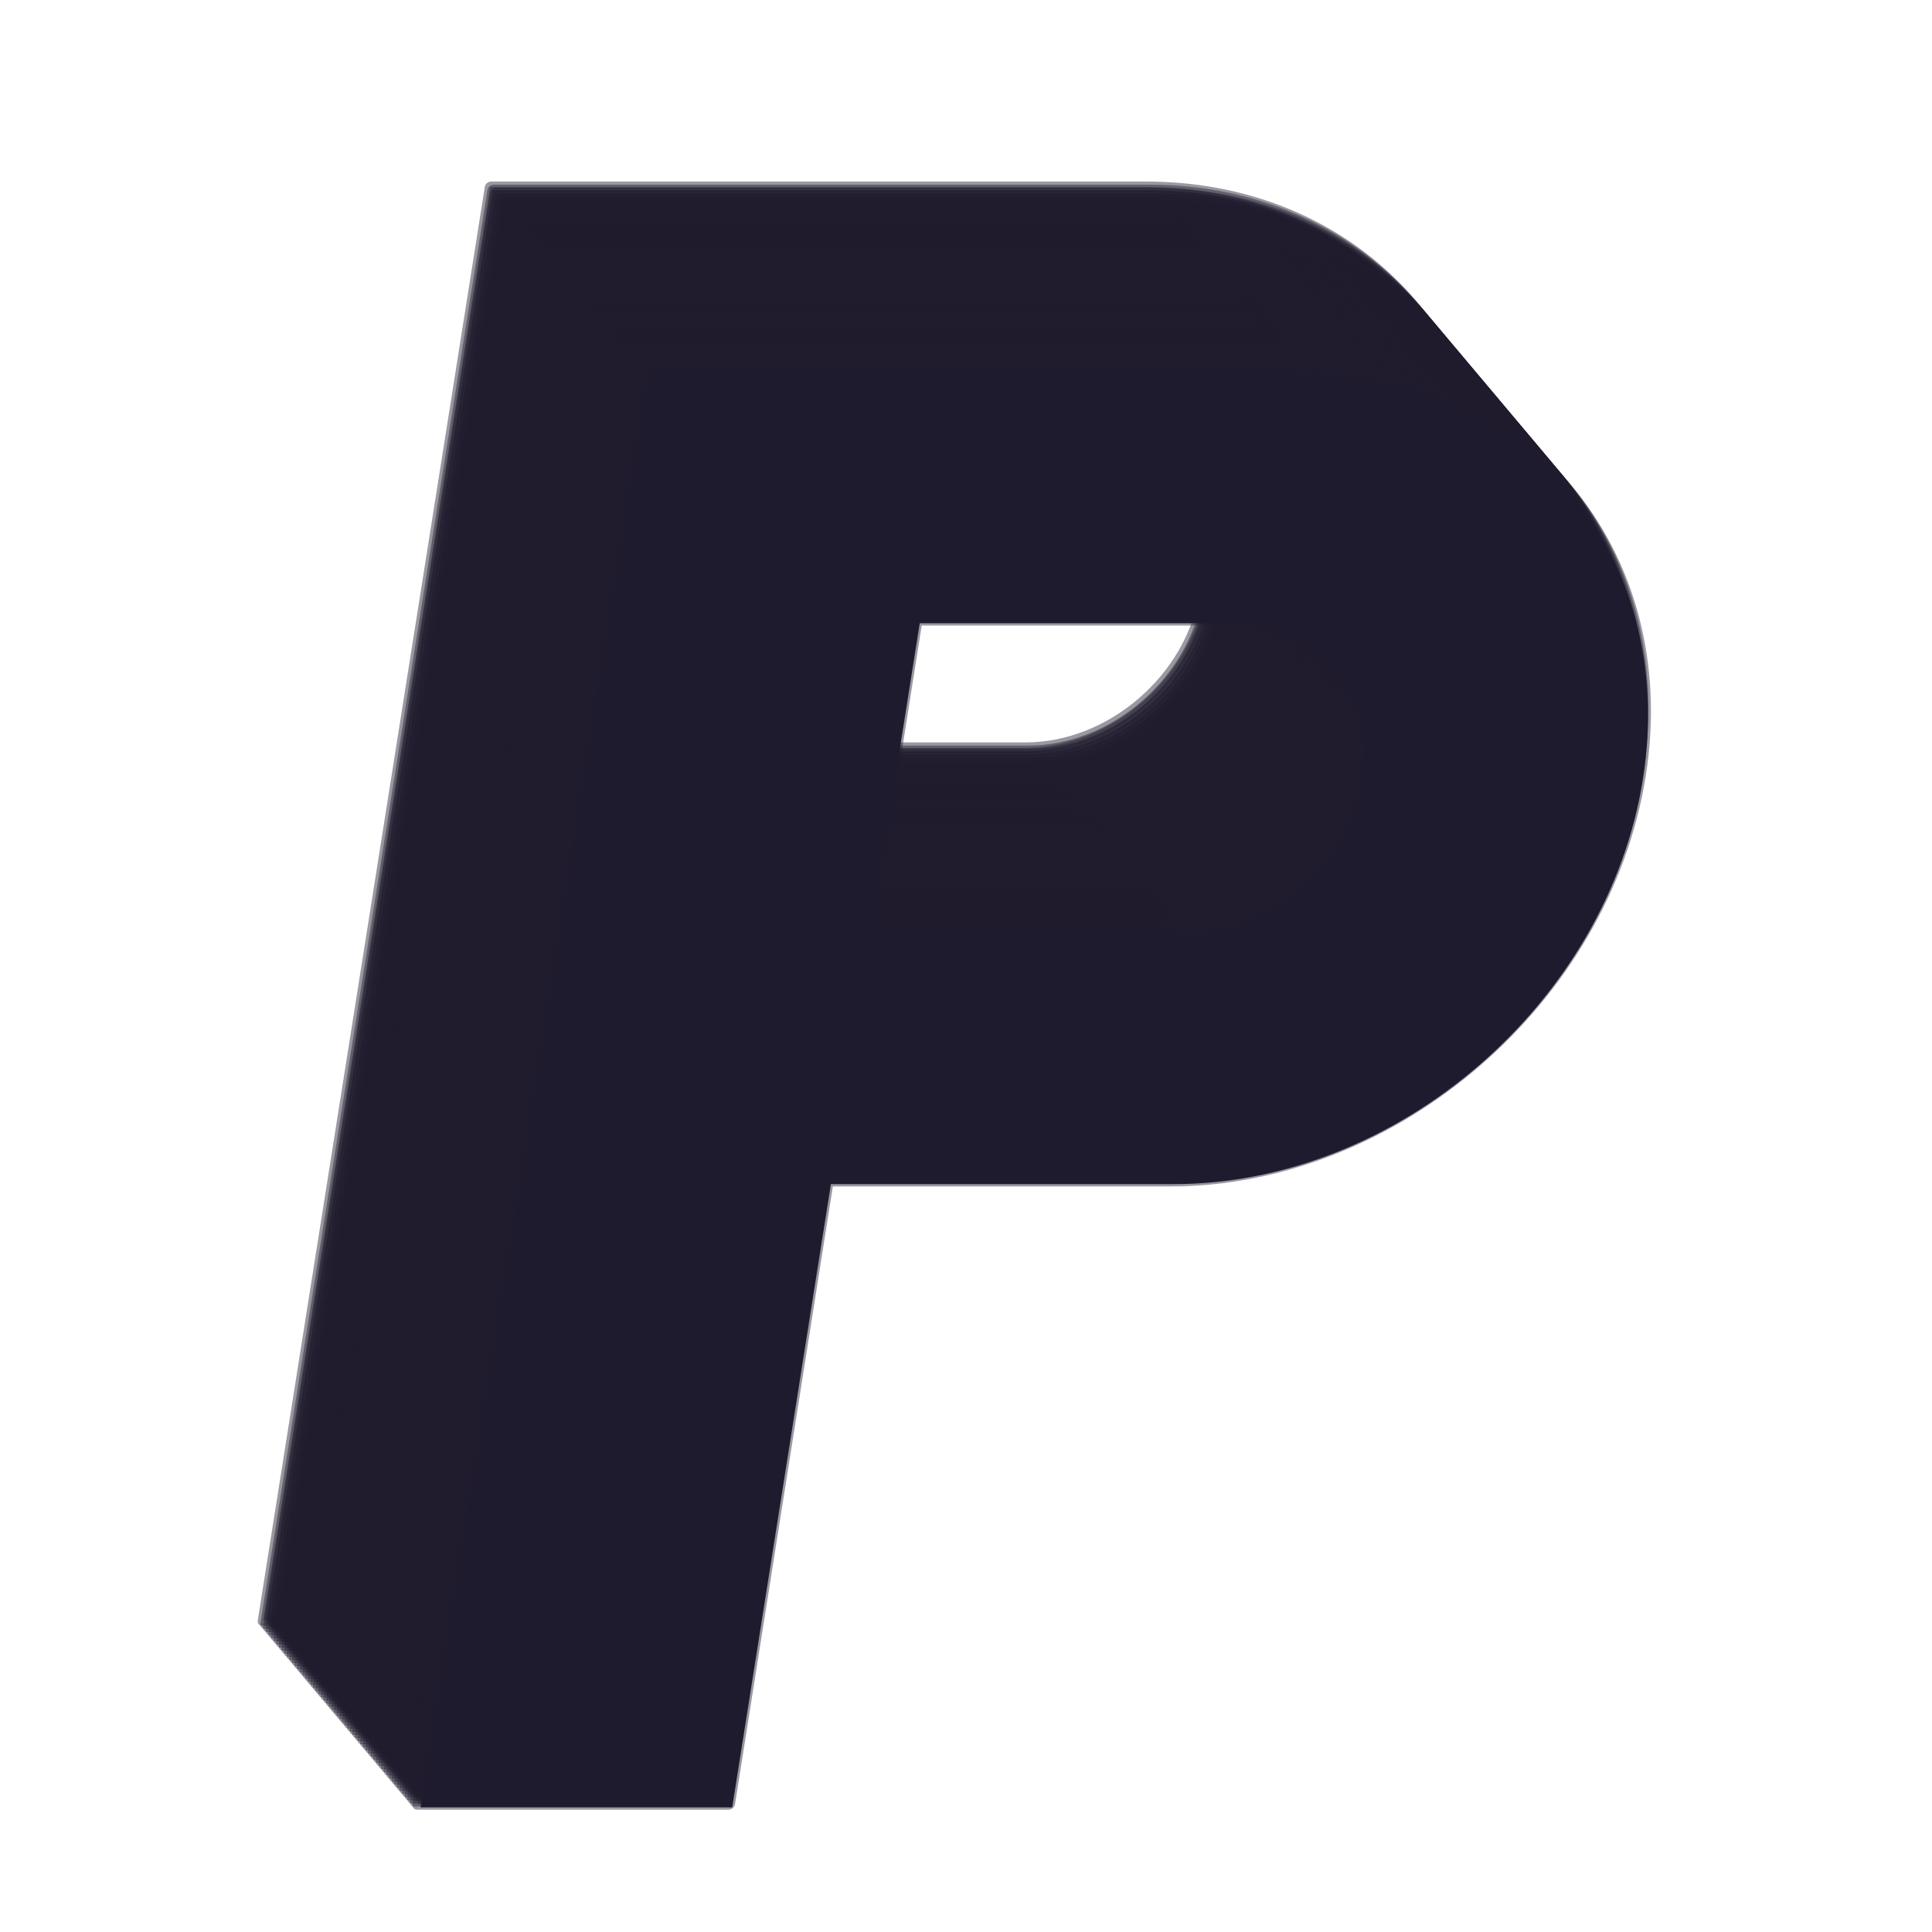
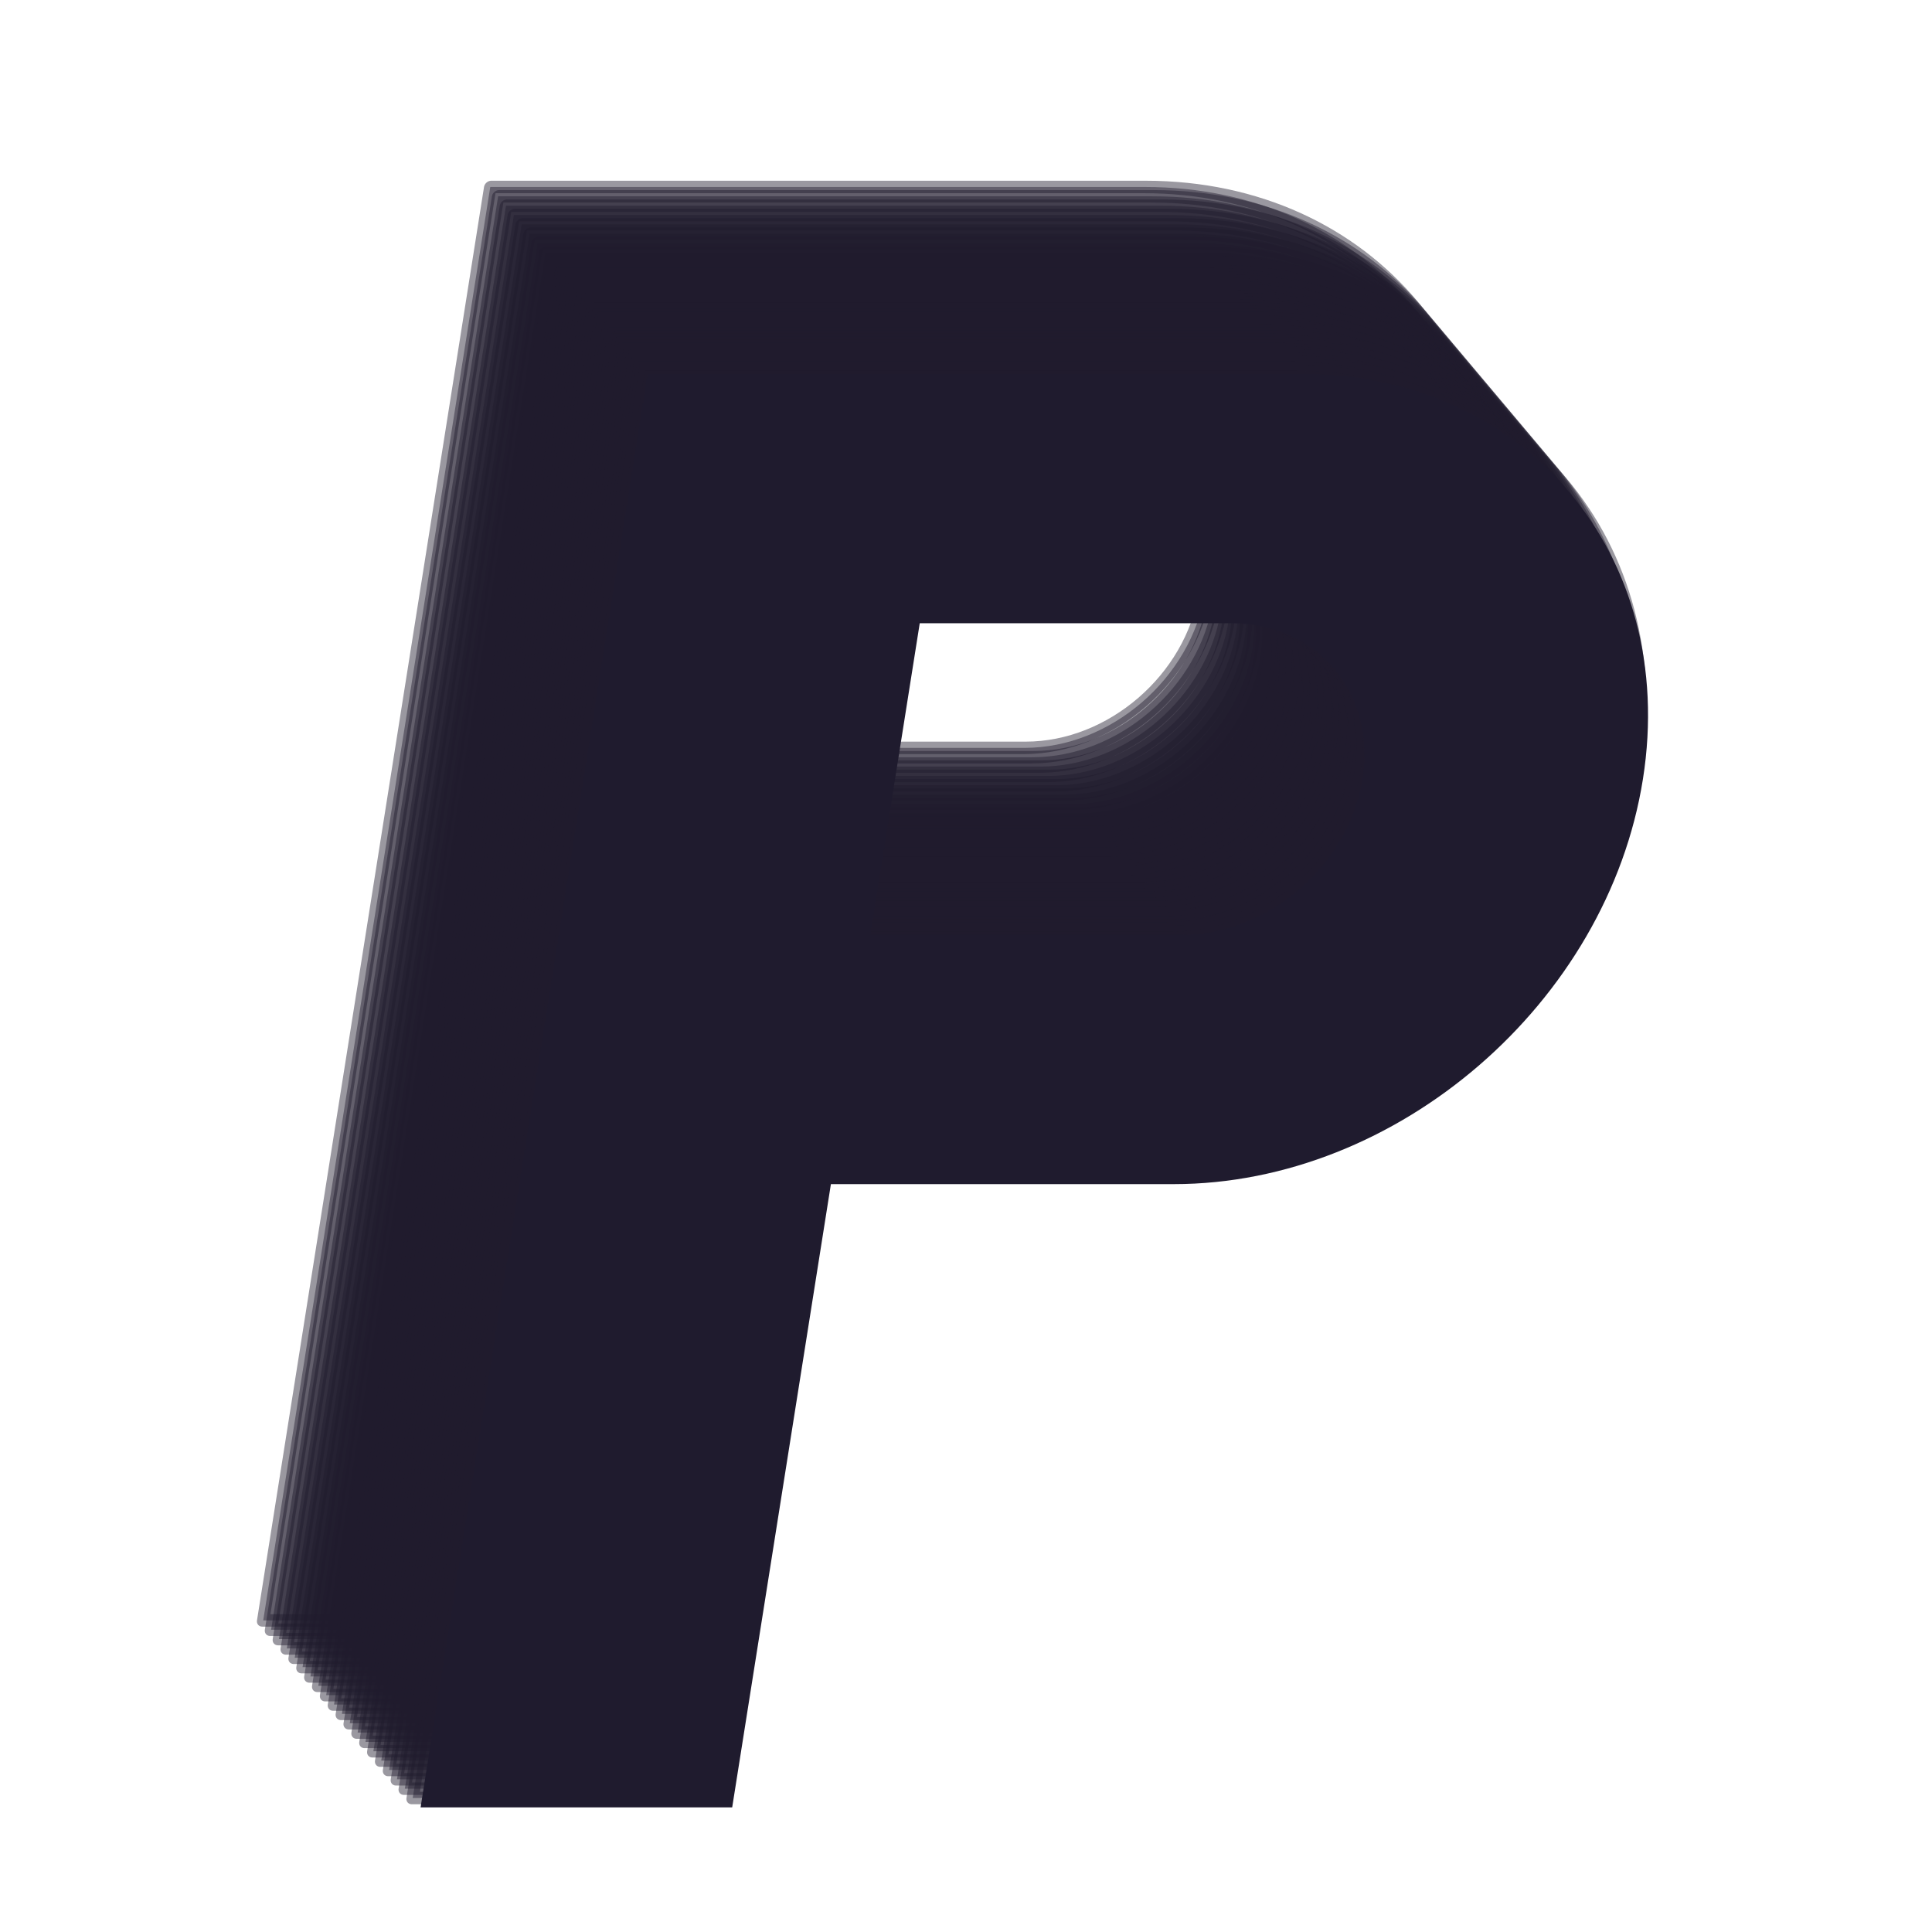
<svg xmlns="http://www.w3.org/2000/svg" viewBox="8 2 56 62" width="512" height="512">
+   <defs>
+     <path id="p" fill-rule="evenodd" d="M21 14h21a13 13 0 0 1 0 26H31v20H21z M31 22h10a5 5 0 0 1 0 10H31z" />
+   </defs>
  <g transform="skewX(-9) translate(7 0)">
-     <path fill="#1F1B2E" stroke="#1F1B2E" stroke-width=".35" stroke-linejoin="round" fill-opacity=".45" stroke-opacity=".45" fill-rule="evenodd" transform="translate(-6.000 -6.000)" d="M21 14h21a13 13 0 0 1 0 26H31v20H21z M31 22h10a5 5 0 0 1 0 10H31z" />
-     <path fill="#1F1B2E" stroke="#1F1B2E" stroke-width=".35" stroke-linejoin="round" fill-opacity=".45" stroke-opacity=".45" fill-rule="evenodd" transform="translate(-5.900 -5.900)" d="M21 14h21a13 13 0 0 1 0 26H31v20H21z M31 22h10a5 5 0 0 1 0 10H31z" />
-     <path fill="#1F1B2E" stroke="#1F1B2E" stroke-width=".35" stroke-linejoin="round" fill-opacity=".45" stroke-opacity=".45" fill-rule="evenodd" transform="translate(-5.800 -5.800)" d="M21 14h21a13 13 0 0 1 0 26H31v20H21z M31 22h10a5 5 0 0 1 0 10H31z" />
-     <path fill="#1F1B2E" stroke="#1F1B2E" stroke-width=".35" stroke-linejoin="round" fill-opacity=".45" stroke-opacity=".45" fill-rule="evenodd" transform="translate(-5.700 -5.700)" d="M21 14h21a13 13 0 0 1 0 26H31v20H21z M31 22h10a5 5 0 0 1 0 10H31z" />
-     <path fill="#1F1B2E" stroke="#1F1B2E" stroke-width=".35" stroke-linejoin="round" fill-opacity=".45" stroke-opacity=".45" fill-rule="evenodd" transform="translate(-5.600 -5.600)" d="M21 14h21a13 13 0 0 1 0 26H31v20H21z M31 22h10a5 5 0 0 1 0 10H31z" />
-     <path fill="#1F1B2E" stroke="#1F1B2E" stroke-width=".35" stroke-linejoin="round" fill-opacity=".45" stroke-opacity=".45" fill-rule="evenodd" transform="translate(-5.500 -5.500)" d="M21 14h21a13 13 0 0 1 0 26H31v20H21z M31 22h10a5 5 0 0 1 0 10H31z" />
-     <path fill="#1F1B2E" stroke="#1F1B2E" stroke-width=".35" stroke-linejoin="round" fill-opacity=".45" stroke-opacity=".45" fill-rule="evenodd" transform="translate(-5.400 -5.400)" d="M21 14h21a13 13 0 0 1 0 26H31v20H21z M31 22h10a5 5 0 0 1 0 10H31z" />
-     <path fill="#1F1B2E" stroke="#1F1B2E" stroke-width=".35" stroke-linejoin="round" fill-opacity=".45" stroke-opacity=".45" fill-rule="evenodd" transform="translate(-5.300 -5.300)" d="M21 14h21a13 13 0 0 1 0 26H31v20H21z M31 22h10a5 5 0 0 1 0 10H31z" />
-     <path fill="#1F1B2E" stroke="#1F1B2E" stroke-width=".35" stroke-linejoin="round" fill-opacity=".45" stroke-opacity=".45" fill-rule="evenodd" transform="translate(-5.200 -5.200)" d="M21 14h21a13 13 0 0 1 0 26H31v20H21z M31 22h10a5 5 0 0 1 0 10H31z" />
-     <path fill="#1F1B2E" stroke="#1F1B2E" stroke-width=".35" stroke-linejoin="round" fill-opacity=".45" stroke-opacity=".45" fill-rule="evenodd" transform="translate(-5.100 -5.100)" d="M21 14h21a13 13 0 0 1 0 26H31v20H21z M31 22h10a5 5 0 0 1 0 10H31z" />
-     <path fill="#1F1B2E" stroke="#1F1B2E" stroke-width=".35" stroke-linejoin="round" fill-opacity=".45" stroke-opacity=".45" fill-rule="evenodd" transform="translate(-5.000 -5.000)" d="M21 14h21a13 13 0 0 1 0 26H31v20H21z M31 22h10a5 5 0 0 1 0 10H31z" />
-     <path fill="#1F1B2E" stroke="#1F1B2E" stroke-width=".35" stroke-linejoin="round" fill-opacity=".45" stroke-opacity=".45" fill-rule="evenodd" transform="translate(-4.900 -4.900)" d="M21 14h21a13 13 0 0 1 0 26H31v20H21z M31 22h10a5 5 0 0 1 0 10H31z" />
-     <path fill="#1F1B2E" stroke="#1F1B2E" stroke-width=".35" stroke-linejoin="round" fill-opacity=".45" stroke-opacity=".45" fill-rule="evenodd" transform="translate(-4.800 -4.800)" d="M21 14h21a13 13 0 0 1 0 26H31v20H21z M31 22h10a5 5 0 0 1 0 10H31z" />
-     <path fill="#1F1B2E" stroke="#1F1B2E" stroke-width=".35" stroke-linejoin="round" fill-opacity=".45" stroke-opacity=".45" fill-rule="evenodd" transform="translate(-4.700 -4.700)" d="M21 14h21a13 13 0 0 1 0 26H31v20H21z M31 22h10a5 5 0 0 1 0 10H31z" />
-     <path fill="#1F1B2E" stroke="#1F1B2E" stroke-width=".35" stroke-linejoin="round" fill-opacity=".45" stroke-opacity=".45" fill-rule="evenodd" transform="translate(-4.600 -4.600)" d="M21 14h21a13 13 0 0 1 0 26H31v20H21z M31 22h10a5 5 0 0 1 0 10H31z" />
-     <path fill="#1F1B2E" stroke="#1F1B2E" stroke-width=".35" stroke-linejoin="round" fill-opacity=".45" stroke-opacity=".45" fill-rule="evenodd" transform="translate(-4.500 -4.500)" d="M21 14h21a13 13 0 0 1 0 26H31v20H21z M31 22h10a5 5 0 0 1 0 10H31z" />
-     <path fill="#1F1B2E" stroke="#1F1B2E" stroke-width=".35" stroke-linejoin="round" fill-opacity=".45" stroke-opacity=".45" fill-rule="evenodd" transform="translate(-4.400 -4.400)" d="M21 14h21a13 13 0 0 1 0 26H31v20H21z M31 22h10a5 5 0 0 1 0 10H31z" />
-     <path fill="#1F1B2E" stroke="#1F1B2E" stroke-width=".35" stroke-linejoin="round" fill-opacity=".45" stroke-opacity=".45" fill-rule="evenodd" transform="translate(-4.300 -4.300)" d="M21 14h21a13 13 0 0 1 0 26H31v20H21z M31 22h10a5 5 0 0 1 0 10H31z" />
-     <path fill="#1F1B2E" stroke="#1F1B2E" stroke-width=".35" stroke-linejoin="round" fill-opacity=".45" stroke-opacity=".45" fill-rule="evenodd" transform="translate(-4.200 -4.200)" d="M21 14h21a13 13 0 0 1 0 26H31v20H21z M31 22h10a5 5 0 0 1 0 10H31z" />
-     <path fill="#1F1B2E" stroke="#1F1B2E" stroke-width=".35" stroke-linejoin="round" fill-opacity=".45" stroke-opacity=".45" fill-rule="evenodd" transform="translate(-4.100 -4.100)" d="M21 14h21a13 13 0 0 1 0 26H31v20H21z M31 22h10a5 5 0 0 1 0 10H31z" />
-     <path fill="#1F1B2E" stroke="#1F1B2E" stroke-width=".35" stroke-linejoin="round" fill-opacity=".45" stroke-opacity=".45" fill-rule="evenodd" transform="translate(-4.000 -4.000)" d="M21 14h21a13 13 0 0 1 0 26H31v20H21z M31 22h10a5 5 0 0 1 0 10H31z" />
-     <path fill="#1F1B2E" stroke="#1F1B2E" stroke-width=".35" stroke-linejoin="round" fill-opacity=".45" stroke-opacity=".45" fill-rule="evenodd" transform="translate(-3.900 -3.900)" d="M21 14h21a13 13 0 0 1 0 26H31v20H21z M31 22h10a5 5 0 0 1 0 10H31z" />
-     <path fill="#1F1B2E" stroke="#1F1B2E" stroke-width=".35" stroke-linejoin="round" fill-opacity=".45" stroke-opacity=".45" fill-rule="evenodd" transform="translate(-3.800 -3.800)" d="M21 14h21a13 13 0 0 1 0 26H31v20H21z M31 22h10a5 5 0 0 1 0 10H31z" />
-     <path fill="#1F1B2E" stroke="#1F1B2E" stroke-width=".35" stroke-linejoin="round" fill-opacity=".45" stroke-opacity=".45" fill-rule="evenodd" transform="translate(-3.700 -3.700)" d="M21 14h21a13 13 0 0 1 0 26H31v20H21z M31 22h10a5 5 0 0 1 0 10H31z" />
-     <path fill="#1F1B2E" stroke="#1F1B2E" stroke-width=".35" stroke-linejoin="round" fill-opacity=".45" stroke-opacity=".45" fill-rule="evenodd" transform="translate(-3.600 -3.600)" d="M21 14h21a13 13 0 0 1 0 26H31v20H21z M31 22h10a5 5 0 0 1 0 10H31z" />
-     <path fill="#1F1B2E" stroke="#1F1B2E" stroke-width=".35" stroke-linejoin="round" fill-opacity=".45" stroke-opacity=".45" fill-rule="evenodd" transform="translate(-3.500 -3.500)" d="M21 14h21a13 13 0 0 1 0 26H31v20H21z M31 22h10a5 5 0 0 1 0 10H31z" />
-     <path fill="#1F1B2E" stroke="#1F1B2E" stroke-width=".35" stroke-linejoin="round" fill-opacity=".45" stroke-opacity=".45" fill-rule="evenodd" transform="translate(-3.400 -3.400)" d="M21 14h21a13 13 0 0 1 0 26H31v20H21z M31 22h10a5 5 0 0 1 0 10H31z" />
-     <path fill="#1F1B2E" stroke="#1F1B2E" stroke-width=".35" stroke-linejoin="round" fill-opacity=".45" stroke-opacity=".45" fill-rule="evenodd" transform="translate(-3.300 -3.300)" d="M21 14h21a13 13 0 0 1 0 26H31v20H21z M31 22h10a5 5 0 0 1 0 10H31z" />
-     <path fill="#1F1B2E" stroke="#1F1B2E" stroke-width=".35" stroke-linejoin="round" fill-opacity=".45" stroke-opacity=".45" fill-rule="evenodd" transform="translate(-3.200 -3.200)" d="M21 14h21a13 13 0 0 1 0 26H31v20H21z M31 22h10a5 5 0 0 1 0 10H31z" />
-     <path fill="#1F1B2E" stroke="#1F1B2E" stroke-width=".35" stroke-linejoin="round" fill-opacity=".45" stroke-opacity=".45" fill-rule="evenodd" transform="translate(-3.100 -3.100)" d="M21 14h21a13 13 0 0 1 0 26H31v20H21z M31 22h10a5 5 0 0 1 0 10H31z" />
-     <path fill="#1F1B2E" stroke="#1F1B2E" stroke-width=".35" stroke-linejoin="round" fill-opacity=".45" stroke-opacity=".45" fill-rule="evenodd" transform="translate(-3.000 -3.000)" d="M21 14h21a13 13 0 0 1 0 26H31v20H21z M31 22h10a5 5 0 0 1 0 10H31z" />
-     <path fill="#1F1B2E" stroke="#1F1B2E" stroke-width=".35" stroke-linejoin="round" fill-opacity=".45" stroke-opacity=".45" fill-rule="evenodd" transform="translate(-2.900 -2.900)" d="M21 14h21a13 13 0 0 1 0 26H31v20H21z M31 22h10a5 5 0 0 1 0 10H31z" />
-     <path fill="#1F1B2E" stroke="#1F1B2E" stroke-width=".35" stroke-linejoin="round" fill-opacity=".45" stroke-opacity=".45" fill-rule="evenodd" transform="translate(-2.800 -2.800)" d="M21 14h21a13 13 0 0 1 0 26H31v20H21z M31 22h10a5 5 0 0 1 0 10H31z" />
-     <path fill="#1F1B2E" stroke="#1F1B2E" stroke-width=".35" stroke-linejoin="round" fill-opacity=".45" stroke-opacity=".45" fill-rule="evenodd" transform="translate(-2.700 -2.700)" d="M21 14h21a13 13 0 0 1 0 26H31v20H21z M31 22h10a5 5 0 0 1 0 10H31z" />
-     <path fill="#1F1B2E" stroke="#1F1B2E" stroke-width=".35" stroke-linejoin="round" fill-opacity=".45" stroke-opacity=".45" fill-rule="evenodd" transform="translate(-2.600 -2.600)" d="M21 14h21a13 13 0 0 1 0 26H31v20H21z M31 22h10a5 5 0 0 1 0 10H31z" />
-     <path fill="#1F1B2E" stroke="#1F1B2E" stroke-width=".35" stroke-linejoin="round" fill-opacity=".45" stroke-opacity=".45" fill-rule="evenodd" transform="translate(-2.500 -2.500)" d="M21 14h21a13 13 0 0 1 0 26H31v20H21z M31 22h10a5 5 0 0 1 0 10H31z" />
-     <path fill="#1F1B2E" stroke="#1F1B2E" stroke-width=".35" stroke-linejoin="round" fill-opacity=".45" stroke-opacity=".45" fill-rule="evenodd" transform="translate(-2.400 -2.400)" d="M21 14h21a13 13 0 0 1 0 26H31v20H21z M31 22h10a5 5 0 0 1 0 10H31z" />
-     <path fill="#1F1B2E" stroke="#1F1B2E" stroke-width=".35" stroke-linejoin="round" fill-opacity=".45" stroke-opacity=".45" fill-rule="evenodd" transform="translate(-2.300 -2.300)" d="M21 14h21a13 13 0 0 1 0 26H31v20H21z M31 22h10a5 5 0 0 1 0 10H31z" />
-     <path fill="#1F1B2E" stroke="#1F1B2E" stroke-width=".35" stroke-linejoin="round" fill-opacity=".45" stroke-opacity=".45" fill-rule="evenodd" transform="translate(-2.200 -2.200)" d="M21 14h21a13 13 0 0 1 0 26H31v20H21z M31 22h10a5 5 0 0 1 0 10H31z" />
-     <path fill="#1F1B2E" stroke="#1F1B2E" stroke-width=".35" stroke-linejoin="round" fill-opacity=".45" stroke-opacity=".45" fill-rule="evenodd" transform="translate(-2.100 -2.100)" d="M21 14h21a13 13 0 0 1 0 26H31v20H21z M31 22h10a5 5 0 0 1 0 10H31z" />
-     <path fill="#1F1B2E" stroke="#1F1B2E" stroke-width=".35" stroke-linejoin="round" fill-opacity=".45" stroke-opacity=".45" fill-rule="evenodd" transform="translate(-2.000 -2.000)" d="M21 14h21a13 13 0 0 1 0 26H31v20H21z M31 22h10a5 5 0 0 1 0 10H31z" />
-     <path fill="#1F1B2E" stroke="#1F1B2E" stroke-width=".35" stroke-linejoin="round" fill-opacity=".45" stroke-opacity=".45" fill-rule="evenodd" transform="translate(-1.900 -1.900)" d="M21 14h21a13 13 0 0 1 0 26H31v20H21z M31 22h10a5 5 0 0 1 0 10H31z" />
-     <path fill="#1F1B2E" stroke="#1F1B2E" stroke-width=".35" stroke-linejoin="round" fill-opacity=".45" stroke-opacity=".45" fill-rule="evenodd" transform="translate(-1.800 -1.800)" d="M21 14h21a13 13 0 0 1 0 26H31v20H21z M31 22h10a5 5 0 0 1 0 10H31z" />
-     <path fill="#1F1B2E" stroke="#1F1B2E" stroke-width=".35" stroke-linejoin="round" fill-opacity=".45" stroke-opacity=".45" fill-rule="evenodd" transform="translate(-1.700 -1.700)" d="M21 14h21a13 13 0 0 1 0 26H31v20H21z M31 22h10a5 5 0 0 1 0 10H31z" />
-     <path fill="#1F1B2E" stroke="#1F1B2E" stroke-width=".35" stroke-linejoin="round" fill-opacity=".45" stroke-opacity=".45" fill-rule="evenodd" transform="translate(-1.600 -1.600)" d="M21 14h21a13 13 0 0 1 0 26H31v20H21z M31 22h10a5 5 0 0 1 0 10H31z" />
-     <path fill="#1F1B2E" stroke="#1F1B2E" stroke-width=".35" stroke-linejoin="round" fill-opacity=".45" stroke-opacity=".45" fill-rule="evenodd" transform="translate(-1.500 -1.500)" d="M21 14h21a13 13 0 0 1 0 26H31v20H21z M31 22h10a5 5 0 0 1 0 10H31z" />
-     <path fill="#1F1B2E" stroke="#1F1B2E" stroke-width=".35" stroke-linejoin="round" fill-opacity=".45" stroke-opacity=".45" fill-rule="evenodd" transform="translate(-1.400 -1.400)" d="M21 14h21a13 13 0 0 1 0 26H31v20H21z M31 22h10a5 5 0 0 1 0 10H31z" />
-     <path fill="#1F1B2E" stroke="#1F1B2E" stroke-width=".35" stroke-linejoin="round" fill-opacity=".45" stroke-opacity=".45" fill-rule="evenodd" transform="translate(-1.300 -1.300)" d="M21 14h21a13 13 0 0 1 0 26H31v20H21z M31 22h10a5 5 0 0 1 0 10H31z" />
-     <path fill="#1F1B2E" stroke="#1F1B2E" stroke-width=".35" stroke-linejoin="round" fill-opacity=".45" stroke-opacity=".45" fill-rule="evenodd" transform="translate(-1.200 -1.200)" d="M21 14h21a13 13 0 0 1 0 26H31v20H21z M31 22h10a5 5 0 0 1 0 10H31z" />
-     <path fill="#1F1B2E" stroke="#1F1B2E" stroke-width=".35" stroke-linejoin="round" fill-opacity=".45" stroke-opacity=".45" fill-rule="evenodd" transform="translate(-1.100 -1.100)" d="M21 14h21a13 13 0 0 1 0 26H31v20H21z M31 22h10a5 5 0 0 1 0 10H31z" />
-     <path fill="#1F1B2E" stroke="#1F1B2E" stroke-width=".35" stroke-linejoin="round" fill-opacity=".45" stroke-opacity=".45" fill-rule="evenodd" transform="translate(-1.000 -1.000)" d="M21 14h21a13 13 0 0 1 0 26H31v20H21z M31 22h10a5 5 0 0 1 0 10H31z" />
-     <path fill="#1F1B2E" stroke="#1F1B2E" stroke-width=".35" stroke-linejoin="round" fill-opacity=".45" stroke-opacity=".45" fill-rule="evenodd" transform="translate(-0.900 -0.900)" d="M21 14h21a13 13 0 0 1 0 26H31v20H21z M31 22h10a5 5 0 0 1 0 10H31z" />
-     <path fill="#1F1B2E" stroke="#1F1B2E" stroke-width=".35" stroke-linejoin="round" fill-opacity=".45" stroke-opacity=".45" fill-rule="evenodd" transform="translate(-0.800 -0.800)" d="M21 14h21a13 13 0 0 1 0 26H31v20H21z M31 22h10a5 5 0 0 1 0 10H31z" />
-     <path fill="#1F1B2E" stroke="#1F1B2E" stroke-width=".35" stroke-linejoin="round" fill-opacity=".45" stroke-opacity=".45" fill-rule="evenodd" transform="translate(-0.700 -0.700)" d="M21 14h21a13 13 0 0 1 0 26H31v20H21z M31 22h10a5 5 0 0 1 0 10H31z" />
-     <path fill="#1F1B2E" stroke="#1F1B2E" stroke-width=".35" stroke-linejoin="round" fill-opacity=".45" stroke-opacity=".45" fill-rule="evenodd" transform="translate(-0.600 -0.600)" d="M21 14h21a13 13 0 0 1 0 26H31v20H21z M31 22h10a5 5 0 0 1 0 10H31z" />
-     <path fill="#1F1B2E" stroke="#1F1B2E" stroke-width=".35" stroke-linejoin="round" fill-opacity=".45" stroke-opacity=".45" fill-rule="evenodd" transform="translate(-0.500 -0.500)" d="M21 14h21a13 13 0 0 1 0 26H31v20H21z M31 22h10a5 5 0 0 1 0 10H31z" />
-     <path fill="#1F1B2E" stroke="#1F1B2E" stroke-width=".35" stroke-linejoin="round" fill-opacity=".45" stroke-opacity=".45" fill-rule="evenodd" transform="translate(-0.400 -0.400)" d="M21 14h21a13 13 0 0 1 0 26H31v20H21z M31 22h10a5 5 0 0 1 0 10H31z" />
-     <path fill="#1F1B2E" stroke="#1F1B2E" stroke-width=".35" stroke-linejoin="round" fill-opacity=".45" stroke-opacity=".45" fill-rule="evenodd" transform="translate(-0.300 -0.300)" d="M21 14h21a13 13 0 0 1 0 26H31v20H21z M31 22h10a5 5 0 0 1 0 10H31z" />
-     <path fill="#1F1B2E" stroke="#1F1B2E" stroke-width=".35" stroke-linejoin="round" fill-opacity=".45" stroke-opacity=".45" fill-rule="evenodd" transform="translate(-0.200 -0.200)" d="M21 14h21a13 13 0 0 1 0 26H31v20H21z M31 22h10a5 5 0 0 1 0 10H31z" />
-     <path fill="#1F1B2E" stroke="#1F1B2E" stroke-width=".35" stroke-linejoin="round" fill-opacity=".45" stroke-opacity=".45" fill-rule="evenodd" transform="translate(-0.100 -0.100)" d="M21 14h21a13 13 0 0 1 0 26H31v20H21z M31 22h10a5 5 0 0 1 0 10H31z" />
-     <path fill="#1F1B2E" fill-rule="evenodd" d="M21 14h21a13 13 0 0 1 0 26H31v20H21z M31 22h10a5 5 0 0 1 0 10H31z" />
+     <g fill="#1F1B2E" stroke="#1F1B2E" stroke-width=".4" stroke-linejoin="round" fill-opacity=".45" stroke-opacity=".45">
+       <use href="#p" transform="translate(-6.00 -6.00)" />
+       <use href="#p" transform="translate(-5.70 -5.70)" />
+       <use href="#p" transform="translate(-5.40 -5.40)" />
+       <use href="#p" transform="translate(-5.10 -5.10)" />
+       <use href="#p" transform="translate(-4.80 -4.80)" />
+       <use href="#p" transform="translate(-4.50 -4.50)" />
+       <use href="#p" transform="translate(-4.20 -4.20)" />
+       <use href="#p" transform="translate(-3.90 -3.90)" />
+       <use href="#p" transform="translate(-3.60 -3.60)" />
+       <use href="#p" transform="translate(-3.30 -3.30)" />
+       <use href="#p" transform="translate(-3.00 -3.00)" />
+       <use href="#p" transform="translate(-2.70 -2.70)" />
+       <use href="#p" transform="translate(-2.40 -2.40)" />
+       <use href="#p" transform="translate(-2.10 -2.10)" />
+       <use href="#p" transform="translate(-1.80 -1.80)" />
+       <use href="#p" transform="translate(-1.50 -1.50)" />
+       <use href="#p" transform="translate(-1.20 -1.20)" />
+       <use href="#p" transform="translate(-0.90 -0.90)" />
+       <use href="#p" transform="translate(-0.60 -0.60)" />
+       <use href="#p" transform="translate(-0.30 -0.30)" />
+     </g>
+     <use href="#p" fill="#1F1B2E" />
  </g>
</svg>
